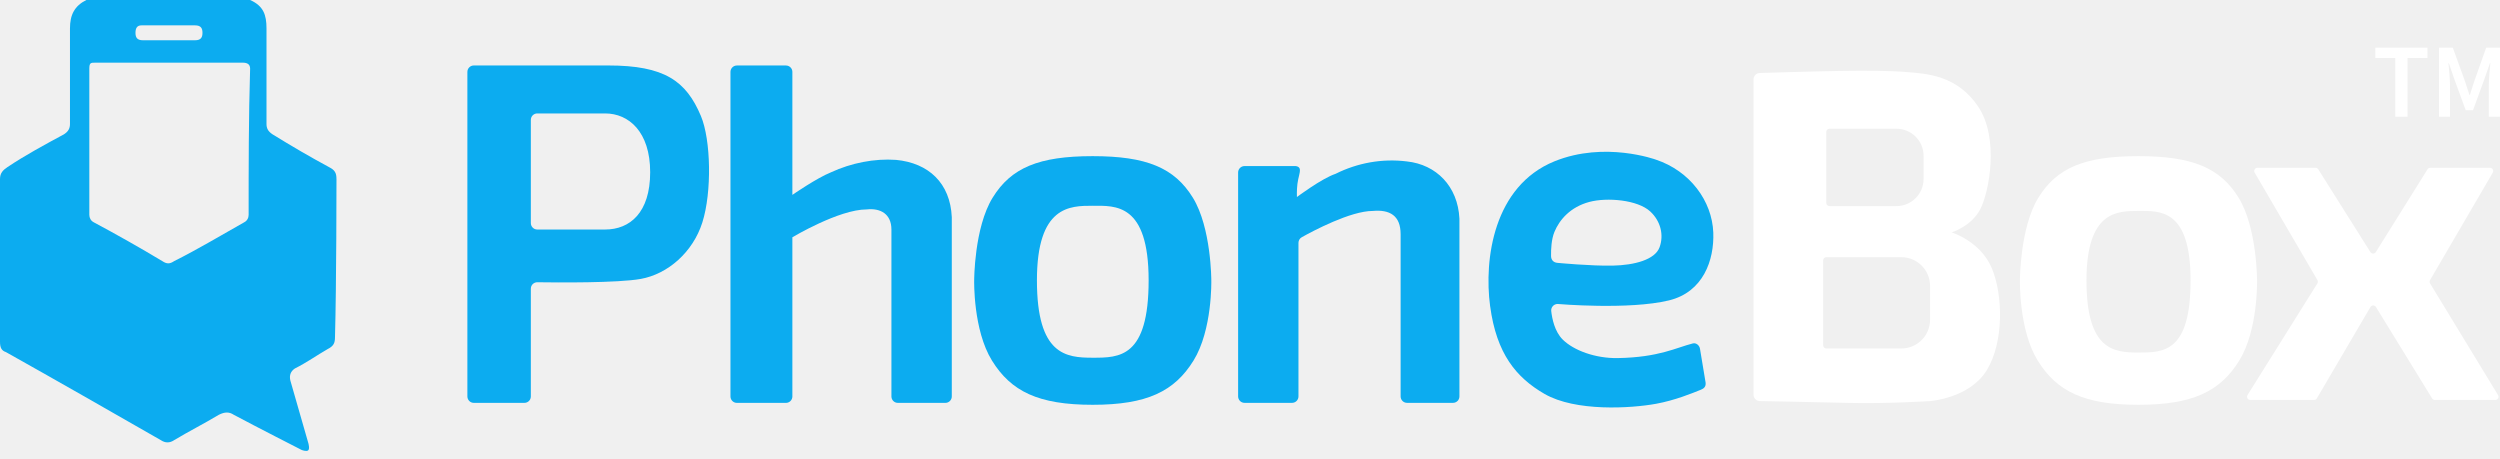
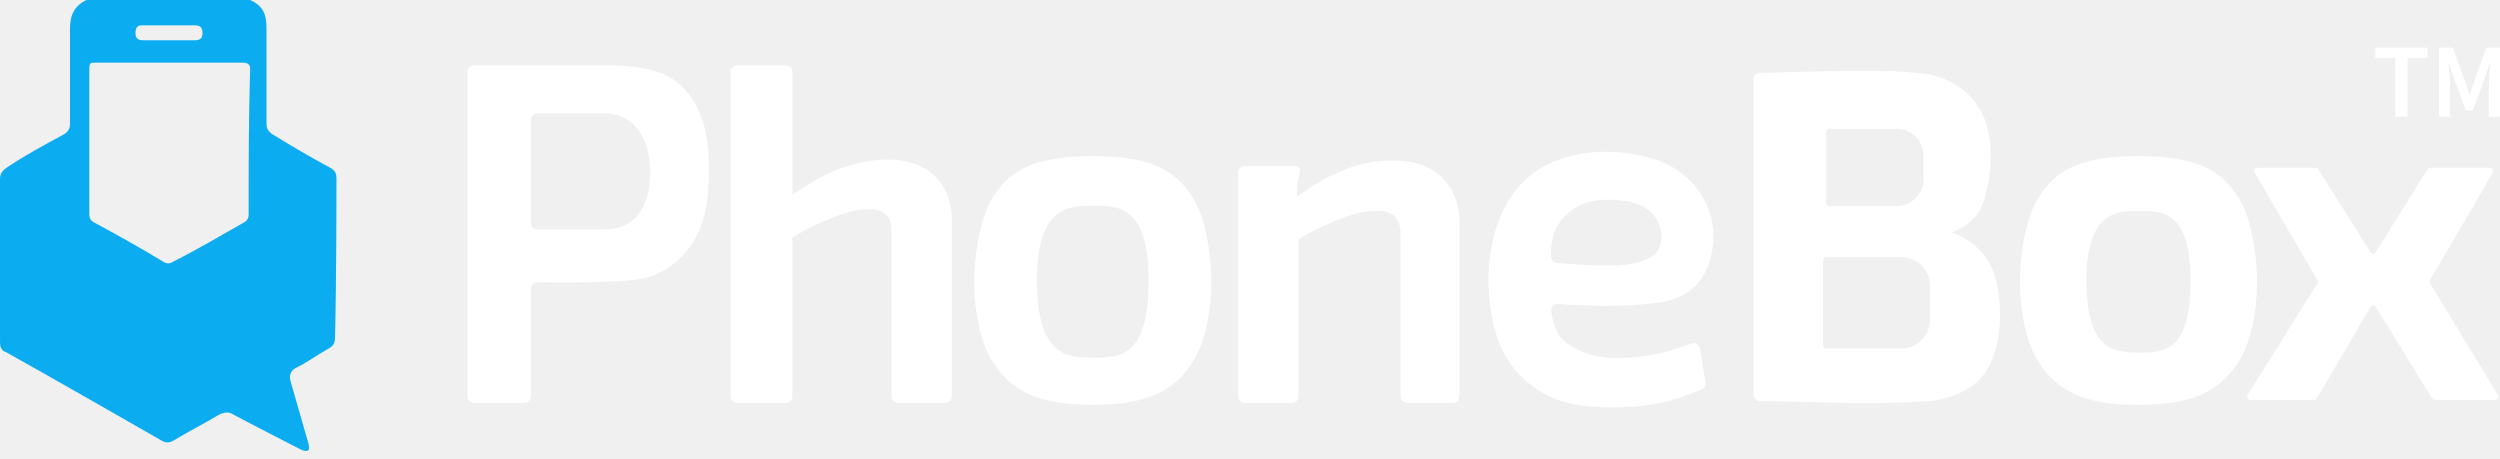
<svg xmlns="http://www.w3.org/2000/svg" width="300" height="55" viewBox="0 0 300 55" fill="none">
  <g clip-path="url(#clip0_5163_2200)">
-     <path d="M29.836 25.782C29.836 26.141 29.658 26.498 29.3 26.677C26.442 28.288 23.761 29.9 20.903 31.332C20.367 31.691 20.01 31.691 19.474 31.332C16.794 29.721 13.935 28.109 11.255 26.677C10.897 26.498 10.719 26.14 10.719 25.782V8.236C10.719 7.52 10.897 7.52 11.434 7.52H29.121C29.657 7.52 30.014 7.699 30.014 8.236C29.836 14.145 29.836 19.873 29.836 25.782ZM16.972 3.043H23.404C24.119 3.043 24.297 3.402 24.297 3.938C24.297 4.474 24.119 4.833 23.404 4.833H17.151C16.436 4.833 16.258 4.474 16.258 3.938C16.258 3.402 16.436 3.043 16.973 3.043M40.376 21.484C40.376 20.768 40.198 20.409 39.483 20.052C37.16 18.799 35.016 17.545 32.694 16.113C32.158 15.754 31.979 15.397 31.979 14.86V3.402C31.979 1.791 31.621 0.716 30.014 0H10.362C8.933 0.716 8.397 1.791 8.397 3.402V14.861C8.397 15.398 8.219 15.756 7.682 16.114C5.359 17.367 3.037 18.621 0.893 20.053C0.357 20.412 0 20.769 0 21.485V41C0 41.716 0.178 42.075 0.715 42.253C6.789 45.655 13.042 49.235 19.296 52.816C19.832 53.175 20.368 53.175 20.904 52.816C22.691 51.741 24.478 50.846 26.263 49.773C26.978 49.414 27.514 49.414 28.05 49.773C30.73 51.205 36.188 53.989 36.188 53.989C36.188 53.989 36.747 54.223 36.973 54.05C37.199 53.877 37.007 53.202 37.007 53.202C37.007 53.202 35.555 48.161 34.84 45.655C34.696 45.018 34.89 44.556 35.376 44.223C36.805 43.507 38.056 42.612 39.306 41.896C40.021 41.537 40.199 41.18 40.199 40.464C40.377 34.198 40.378 21.486 40.378 21.486L40.376 21.484Z" fill="#0CACF0" />
+     <path d="M29.837 25.782C29.837 26.141 29.659 26.498 29.301 26.677C26.443 28.288 23.762 29.9 20.904 31.332C20.368 31.691 20.011 31.691 19.475 31.332C16.795 29.721 13.936 28.109 11.256 26.677C10.898 26.498 10.72 26.14 10.72 25.782V8.236C10.72 7.52 10.898 7.52 11.435 7.52H29.122C29.658 7.52 30.015 7.699 30.015 8.236C29.837 14.145 29.837 19.873 29.837 25.782ZM16.973 3.043H23.405C24.12 3.043 24.298 3.402 24.298 3.938C24.298 4.474 24.12 4.833 23.405 4.833H17.152C16.437 4.833 16.259 4.474 16.259 3.938C16.259 3.402 16.437 3.043 16.974 3.043M40.377 21.484C40.377 20.768 40.199 20.409 39.484 20.052C37.161 18.799 35.017 17.545 32.695 16.113C32.159 15.754 31.98 15.397 31.98 14.86V3.402C31.98 1.791 31.622 0.716 30.015 0H10.363C8.934 0.716 8.398 1.791 8.398 3.402V14.861C8.398 15.398 8.22 15.756 7.683 16.114C5.36 17.367 3.038 18.621 0.894 20.053C0.358 20.412 0.001 20.769 0.001 21.485V41C0.001 41.716 0.179 42.075 0.716 42.253C6.79 45.655 13.043 49.235 19.297 52.816C19.833 53.175 20.369 53.175 20.905 52.816C22.692 51.741 24.479 50.846 26.264 49.773C26.979 49.414 27.515 49.414 28.051 49.773C30.731 51.205 36.189 53.989 36.189 53.989C36.189 53.989 36.748 54.223 36.974 54.05C37.2 53.877 37.008 53.202 37.008 53.202C37.008 53.202 35.556 48.161 34.841 45.655C34.697 45.018 34.891 44.556 35.377 44.223C36.806 43.507 38.057 42.612 39.307 41.896C40.022 41.537 40.2 41.18 40.2 40.464C40.378 34.198 40.379 21.486 40.379 21.486L40.377 21.484Z" fill="#0CACF0" />
    <path d="M291.853 47.809L285.112 36.839C284.96 36.591 284.598 36.595 284.451 36.846L278.022 47.803C277.953 47.921 277.826 47.993 277.69 47.993H270.031C269.728 47.993 269.544 47.66 269.704 47.403L278.085 34.01C278.161 33.889 278.163 33.735 278.091 33.611L270.559 20.716C270.409 20.459 270.594 20.136 270.892 20.136H277.865C277.997 20.136 278.121 20.204 278.191 20.316L284.448 30.248C284.6 30.489 284.951 30.488 285.101 30.247L291.301 20.318C291.371 20.205 291.495 20.137 291.628 20.137H298.799C299.097 20.137 299.282 20.46 299.132 20.717L291.604 33.615C291.533 33.737 291.534 33.889 291.608 34.01L299.764 47.408C299.92 47.665 299.735 47.994 299.435 47.994H292.181C292.047 47.994 291.923 47.924 291.853 47.81V47.809Z" fill="white" />
-     <path d="M95.086 23.385C95.086 23.385 97.999 21.364 99.73 20.672C102.144 19.557 104.93 19 107.53 19.186C111.43 19.557 114.03 21.972 114.215 26.058V47.574C114.215 48 113.87 48.345 113.444 48.345H107.742C107.316 48.345 106.971 48 106.971 47.574V27.545C106.971 25.688 105.67 24.945 104 25.131C100.657 25.131 95.085 28.474 95.085 28.474V47.575C95.085 48.001 94.74 48.346 94.314 48.346H88.427C88.001 48.346 87.656 48.001 87.656 47.575V8.63C87.656 8.204 88.001 7.859 88.427 7.859H94.314C94.74 7.859 95.085 8.204 95.085 8.63V23.385H95.086Z" fill="#0CACF0" />
-     <path d="M160.273 20.856C162.873 19.555 165.844 18.999 168.816 19.37C172.345 19.741 174.944 22.341 175.131 26.242V47.571C175.131 47.997 174.786 48.342 174.36 48.342H168.845C168.419 48.342 168.074 47.997 168.074 47.571V28.099C168.074 25.87 166.774 25.128 164.731 25.313C162.07 25.313 157.563 27.713 156.211 28.468C155.967 28.604 155.816 28.861 155.816 29.141V47.571C155.816 47.997 155.471 48.342 155.045 48.342H149.345C148.919 48.342 148.574 47.997 148.574 47.571V20.699C148.574 20.273 148.919 19.928 149.345 19.928H155.459C155.459 19.928 155.962 19.939 155.988 20.365C156.014 20.791 155.791 21.283 155.693 22.053C155.595 22.823 155.631 23.643 155.631 23.643C155.631 23.643 158.601 21.414 160.272 20.857L160.273 20.856Z" fill="#0CACF0" />
-     <path d="M228.158 41.817H219.161C218.948 41.817 218.776 41.644 218.776 41.432V31.246C218.776 31.033 218.949 30.861 219.161 30.861H228.158C230.063 30.861 231.607 32.405 231.607 34.31V38.37C231.607 40.275 230.063 41.819 228.158 41.819V41.817ZM230.83 18.702V21.476C230.83 23.274 229.372 24.732 227.574 24.732H219.535C219.322 24.732 219.15 24.559 219.15 24.347V15.832C219.15 15.619 219.323 15.447 219.535 15.447H227.574C229.372 15.447 230.83 16.905 230.83 18.703V18.702ZM234.193 27.889C234.193 27.889 236.577 27.159 237.641 25.089C238.706 23.019 239.926 16.579 237.383 12.794C234.84 9.009 231.157 8.85 228.95 8.658C226.742 8.467 223.828 8.467 220.826 8.511C217.824 8.555 211.193 8.759 211.193 8.759C210.767 8.759 210.422 9.104 210.422 9.53V47.359C210.422 47.785 210.767 48.13 211.193 48.13C211.193 48.13 216.984 48.23 221.725 48.347C226.466 48.464 231.608 48.13 231.608 48.13C231.608 48.13 236.341 47.8 238.411 44.429C240.481 41.058 240.374 35.388 239.008 32.161C237.642 28.934 234.194 27.889 234.194 27.889H234.193Z" fill="white" />
-     <path d="M72.616 27.542H64.472C64.046 27.542 63.701 27.197 63.701 26.771V14.383C63.701 13.957 64.046 13.612 64.472 13.612H72.616C75.452 13.612 78.021 15.812 78.021 20.669C78.021 25.526 75.583 27.542 72.616 27.542ZM84.112 13.927C82.336 9.696 79.724 7.856 72.987 7.856H56.857C56.431 7.856 56.086 8.201 56.086 8.627V47.572C56.086 47.998 56.431 48.343 56.857 48.343H62.93C63.356 48.343 63.701 47.998 63.701 47.572V34.641C63.701 34.211 64.053 33.864 64.483 33.87C66.877 33.906 74.115 33.968 76.887 33.471C80.142 32.888 83.149 30.262 84.281 26.697C85.441 23.043 85.313 16.788 84.112 13.927Z" fill="#0CACF0" />
-     <path d="M193.527 31.875C190.916 31.929 186.896 31.543 186.896 31.543C186.39 31.499 186.133 31.17 186.126 30.726C186.114 29.914 186.165 28.714 186.532 27.828C187.139 26.362 188.446 24.84 190.719 24.232C192.844 23.664 196.507 23.974 198.025 25.372C199.258 26.507 199.695 28.18 199.147 29.673C198.6 31.166 196.137 31.821 193.526 31.875H193.527ZM178.817 36.743C179.58 42.449 181.941 45.306 185.345 47.271C189.065 49.418 195.698 49.006 198.719 48.456C200.999 48.041 203.032 47.199 204.102 46.769C204.47 46.621 204.732 46.403 204.671 45.903L203.999 41.856C203.934 41.444 203.545 41.109 203.14 41.211C201.154 41.708 199.099 42.882 194.138 42.97C191.45 43.018 188.852 42.054 187.533 40.754C186.551 39.785 186.252 38.229 186.148 37.336C186.095 36.878 186.453 36.477 186.914 36.477C186.914 36.477 195.476 37.211 200.273 36.048C204.395 35.049 205.717 31.206 205.595 27.916C205.453 24.104 202.783 20.514 198.715 19.16C198.715 19.16 192.581 16.904 186.537 19.358C179.232 22.324 178.06 31.099 178.815 36.745L178.817 36.743Z" fill="#0CACF0" />
-     <path d="M131.124 42.926C127.921 42.926 124.431 42.604 124.431 33.642C124.431 24.68 128.407 24.692 131.125 24.692C133.843 24.692 137.836 24.358 137.836 33.642C137.836 42.926 134.327 42.926 131.124 42.926ZM131.117 48.575C137.649 48.575 140.932 46.961 143.217 43.277C145.502 39.593 145.357 33.642 145.357 33.642C145.357 33.642 145.362 27.327 143.146 23.727C140.93 20.127 137.576 18.738 131.118 18.738C124.66 18.738 121.329 20.127 119.113 23.727C116.897 27.327 116.902 33.642 116.902 33.642C116.902 33.642 116.757 39.593 119.042 43.277C121.327 46.961 124.587 48.575 131.119 48.575H131.117Z" fill="#0CACF0" />
-     <path d="M256.614 42.305C253.629 42.305 250.377 42.005 250.377 33.654C250.377 25.303 254.082 25.314 256.615 25.314C259.148 25.314 262.869 25.003 262.869 33.654C262.869 42.305 259.599 42.305 256.614 42.305ZM256.606 48.575C263.138 48.575 266.421 46.961 268.706 43.277C270.991 39.593 270.846 33.642 270.846 33.642C270.846 33.642 270.851 27.327 268.635 23.727C266.419 20.127 263.065 18.738 256.607 18.738C250.149 18.738 246.818 20.127 244.602 23.727C242.386 27.327 242.391 33.642 242.391 33.642C242.391 33.642 242.246 39.593 244.531 43.277C246.816 46.961 250.076 48.575 256.608 48.575H256.606Z" fill="white" />
+     <path d="M95.087 23.385C95.087 23.385 98 21.364 99.731 20.672C102.145 19.557 104.931 19 107.531 19.186C111.431 19.557 114.031 21.972 114.216 26.058V47.574C114.216 48 113.871 48.345 113.445 48.345H107.743C107.317 48.345 106.972 48 106.972 47.574V27.545C106.972 25.688 105.671 24.945 104.001 25.131C100.658 25.131 95.086 28.474 95.086 28.474V47.575C95.086 48.001 94.741 48.346 94.315 48.346H88.428C88.002 48.346 87.657 48.001 87.657 47.575V8.63C87.657 8.204 88.002 7.859 88.428 7.859H94.315C94.741 7.859 95.086 8.204 95.086 8.63V23.385H95.087Z" fill="white" />
+     <path d="M160.274 20.856C162.874 19.555 165.845 18.999 168.817 19.37C172.346 19.741 174.945 22.341 175.132 26.242V47.571C175.132 47.997 174.787 48.342 174.361 48.342H168.846C168.42 48.342 168.075 47.997 168.075 47.571V28.099C168.075 25.87 166.775 25.128 164.732 25.313C162.071 25.313 157.564 27.713 156.212 28.468C155.968 28.604 155.817 28.861 155.817 29.141V47.571C155.817 47.997 155.472 48.342 155.046 48.342H149.346C148.92 48.342 148.575 47.997 148.575 47.571V20.699C148.575 20.273 148.92 19.928 149.346 19.928H155.46C155.46 19.928 155.963 19.939 155.989 20.365C156.015 20.791 155.792 21.283 155.694 22.053C155.596 22.823 155.632 23.643 155.632 23.643C155.632 23.643 158.602 21.414 160.273 20.857L160.274 20.856Z" fill="white" />
+     <path d="M228.157 41.817H219.16C218.947 41.817 218.775 41.644 218.775 41.432V31.246C218.775 31.033 218.948 30.861 219.16 30.861H228.157C230.062 30.861 231.606 32.405 231.606 34.31V38.37C231.606 40.275 230.062 41.819 228.157 41.819V41.817ZM230.829 18.702V21.476C230.829 23.274 229.371 24.732 227.573 24.732H219.534C219.321 24.732 219.149 24.559 219.149 24.347V15.832C219.149 15.619 219.322 15.447 219.534 15.447H227.573C229.371 15.447 230.829 16.905 230.829 18.703V18.702ZM234.192 27.889C234.192 27.889 236.576 27.159 237.64 25.089C238.705 23.019 239.925 16.579 237.382 12.794C234.839 9.009 231.156 8.85 228.949 8.658C226.741 8.467 223.827 8.467 220.825 8.511C217.823 8.555 211.192 8.759 211.192 8.759C210.766 8.759 210.421 9.104 210.421 9.53V47.359C210.421 47.785 210.766 48.13 211.192 48.13C211.192 48.13 216.983 48.23 221.724 48.347C226.465 48.464 231.607 48.13 231.607 48.13C231.607 48.13 236.34 47.8 238.41 44.429C240.48 41.058 240.373 35.388 239.007 32.161C237.641 28.934 234.193 27.889 234.193 27.889H234.192Z" fill="white" />
+     <path d="M72.616 27.542H64.472C64.046 27.542 63.701 27.197 63.701 26.771V14.383C63.701 13.957 64.046 13.612 64.472 13.612H72.616C75.452 13.612 78.021 15.812 78.021 20.669C78.021 25.526 75.583 27.542 72.616 27.542ZM84.112 13.927C82.336 9.696 79.724 7.856 72.987 7.856H56.857C56.431 7.856 56.086 8.201 56.086 8.627V47.572C56.086 47.998 56.431 48.343 56.857 48.343H62.93C63.356 48.343 63.701 47.998 63.701 47.572V34.641C63.701 34.211 64.053 33.864 64.483 33.87C66.877 33.906 74.115 33.968 76.887 33.471C80.142 32.888 83.149 30.262 84.281 26.697C85.441 23.043 85.313 16.788 84.112 13.927Z" fill="white" />
+     <path d="M193.527 31.875C190.916 31.929 186.896 31.543 186.896 31.543C186.39 31.499 186.133 31.17 186.126 30.726C186.114 29.914 186.165 28.714 186.532 27.828C187.139 26.362 188.446 24.84 190.719 24.232C192.844 23.664 196.507 23.974 198.025 25.372C199.258 26.507 199.695 28.18 199.147 29.673C198.6 31.166 196.137 31.821 193.526 31.875H193.527ZM178.817 36.743C179.58 42.449 181.941 45.306 185.345 47.271C189.065 49.418 195.698 49.006 198.719 48.456C200.999 48.041 203.032 47.199 204.102 46.769C204.47 46.621 204.732 46.403 204.671 45.903L203.999 41.856C203.934 41.444 203.545 41.109 203.14 41.211C201.154 41.708 199.099 42.882 194.138 42.97C191.45 43.018 188.852 42.054 187.533 40.754C186.551 39.785 186.252 38.229 186.148 37.336C186.095 36.878 186.453 36.477 186.914 36.477C186.914 36.477 195.476 37.211 200.273 36.048C204.395 35.049 205.717 31.206 205.595 27.916C205.453 24.104 202.783 20.514 198.715 19.16C198.715 19.16 192.581 16.904 186.537 19.358C179.232 22.324 178.06 31.099 178.815 36.745L178.817 36.743Z" fill="white" />
+     <path d="M131.125 42.926C127.922 42.926 124.432 42.604 124.432 33.642C124.432 24.68 128.408 24.692 131.126 24.692C133.844 24.692 137.837 24.358 137.837 33.642C137.837 42.926 134.328 42.926 131.125 42.926ZM131.118 48.575C137.65 48.575 140.933 46.961 143.218 43.277C145.503 39.593 145.358 33.642 145.358 33.642C145.358 33.642 145.363 27.327 143.147 23.727C140.931 20.127 137.577 18.738 131.119 18.738C124.661 18.738 121.33 20.127 119.114 23.727C116.898 27.327 116.903 33.642 116.903 33.642C116.903 33.642 116.758 39.593 119.043 43.277C121.328 46.961 124.588 48.575 131.12 48.575H131.118Z" fill="white" />
+     <path d="M256.613 42.305C253.628 42.305 250.376 42.005 250.376 33.654C250.376 25.303 254.081 25.314 256.614 25.314C259.147 25.314 262.868 25.003 262.868 33.654C262.868 42.305 259.598 42.305 256.613 42.305ZM256.605 48.575C263.137 48.575 266.42 46.961 268.705 43.277C270.99 39.593 270.845 33.642 270.845 33.642C270.845 33.642 270.85 27.327 268.634 23.727C266.418 20.127 263.064 18.738 256.606 18.738C250.148 18.738 246.817 20.127 244.601 23.727C242.385 27.327 242.39 33.642 242.39 33.642C242.39 33.642 242.245 39.593 244.53 43.277C246.815 46.961 250.075 48.575 256.607 48.575H256.605Z" fill="white" />
    <path d="M287.431 6.958H285.039V5.721H291.293V6.958H288.901V14.007H287.431V6.958Z" fill="white" />
-     <path d="M292.676 5.721H294.337L295.803 9.768C295.983 10.295 296.153 10.853 296.334 11.395H296.384C296.568 10.853 296.724 10.295 296.906 9.768L298.341 5.721H300.002V14.006H298.656V10.215C298.656 9.45 298.772 8.349 298.842 7.581H298.792L298.123 9.506L296.761 13.227H295.888L294.521 9.506L293.863 7.581H293.813C293.883 8.348 293.999 9.448 293.999 10.215V14.006H292.677V5.721H292.676Z" fill="white" />
+     <path d="M292.675 5.721H294.336L295.802 9.768C295.982 10.295 296.152 10.853 296.333 11.395H296.383C296.567 10.853 296.723 10.295 296.905 9.768L298.34 5.721H300.001V14.006H298.655V10.215C298.655 9.45 298.771 8.349 298.841 7.581H298.791L298.122 9.506L296.76 13.227H295.887L294.52 9.506L293.862 7.581H293.812C293.882 8.348 293.998 9.448 293.998 10.215V14.006H292.676V5.721H292.675Z" fill="white" />
  </g>
  <defs>
    <clipPath id="clip0_5163_2200">
      <rect width="300" height="54.113" fill="white" />
    </clipPath>
  </defs>
</svg>
